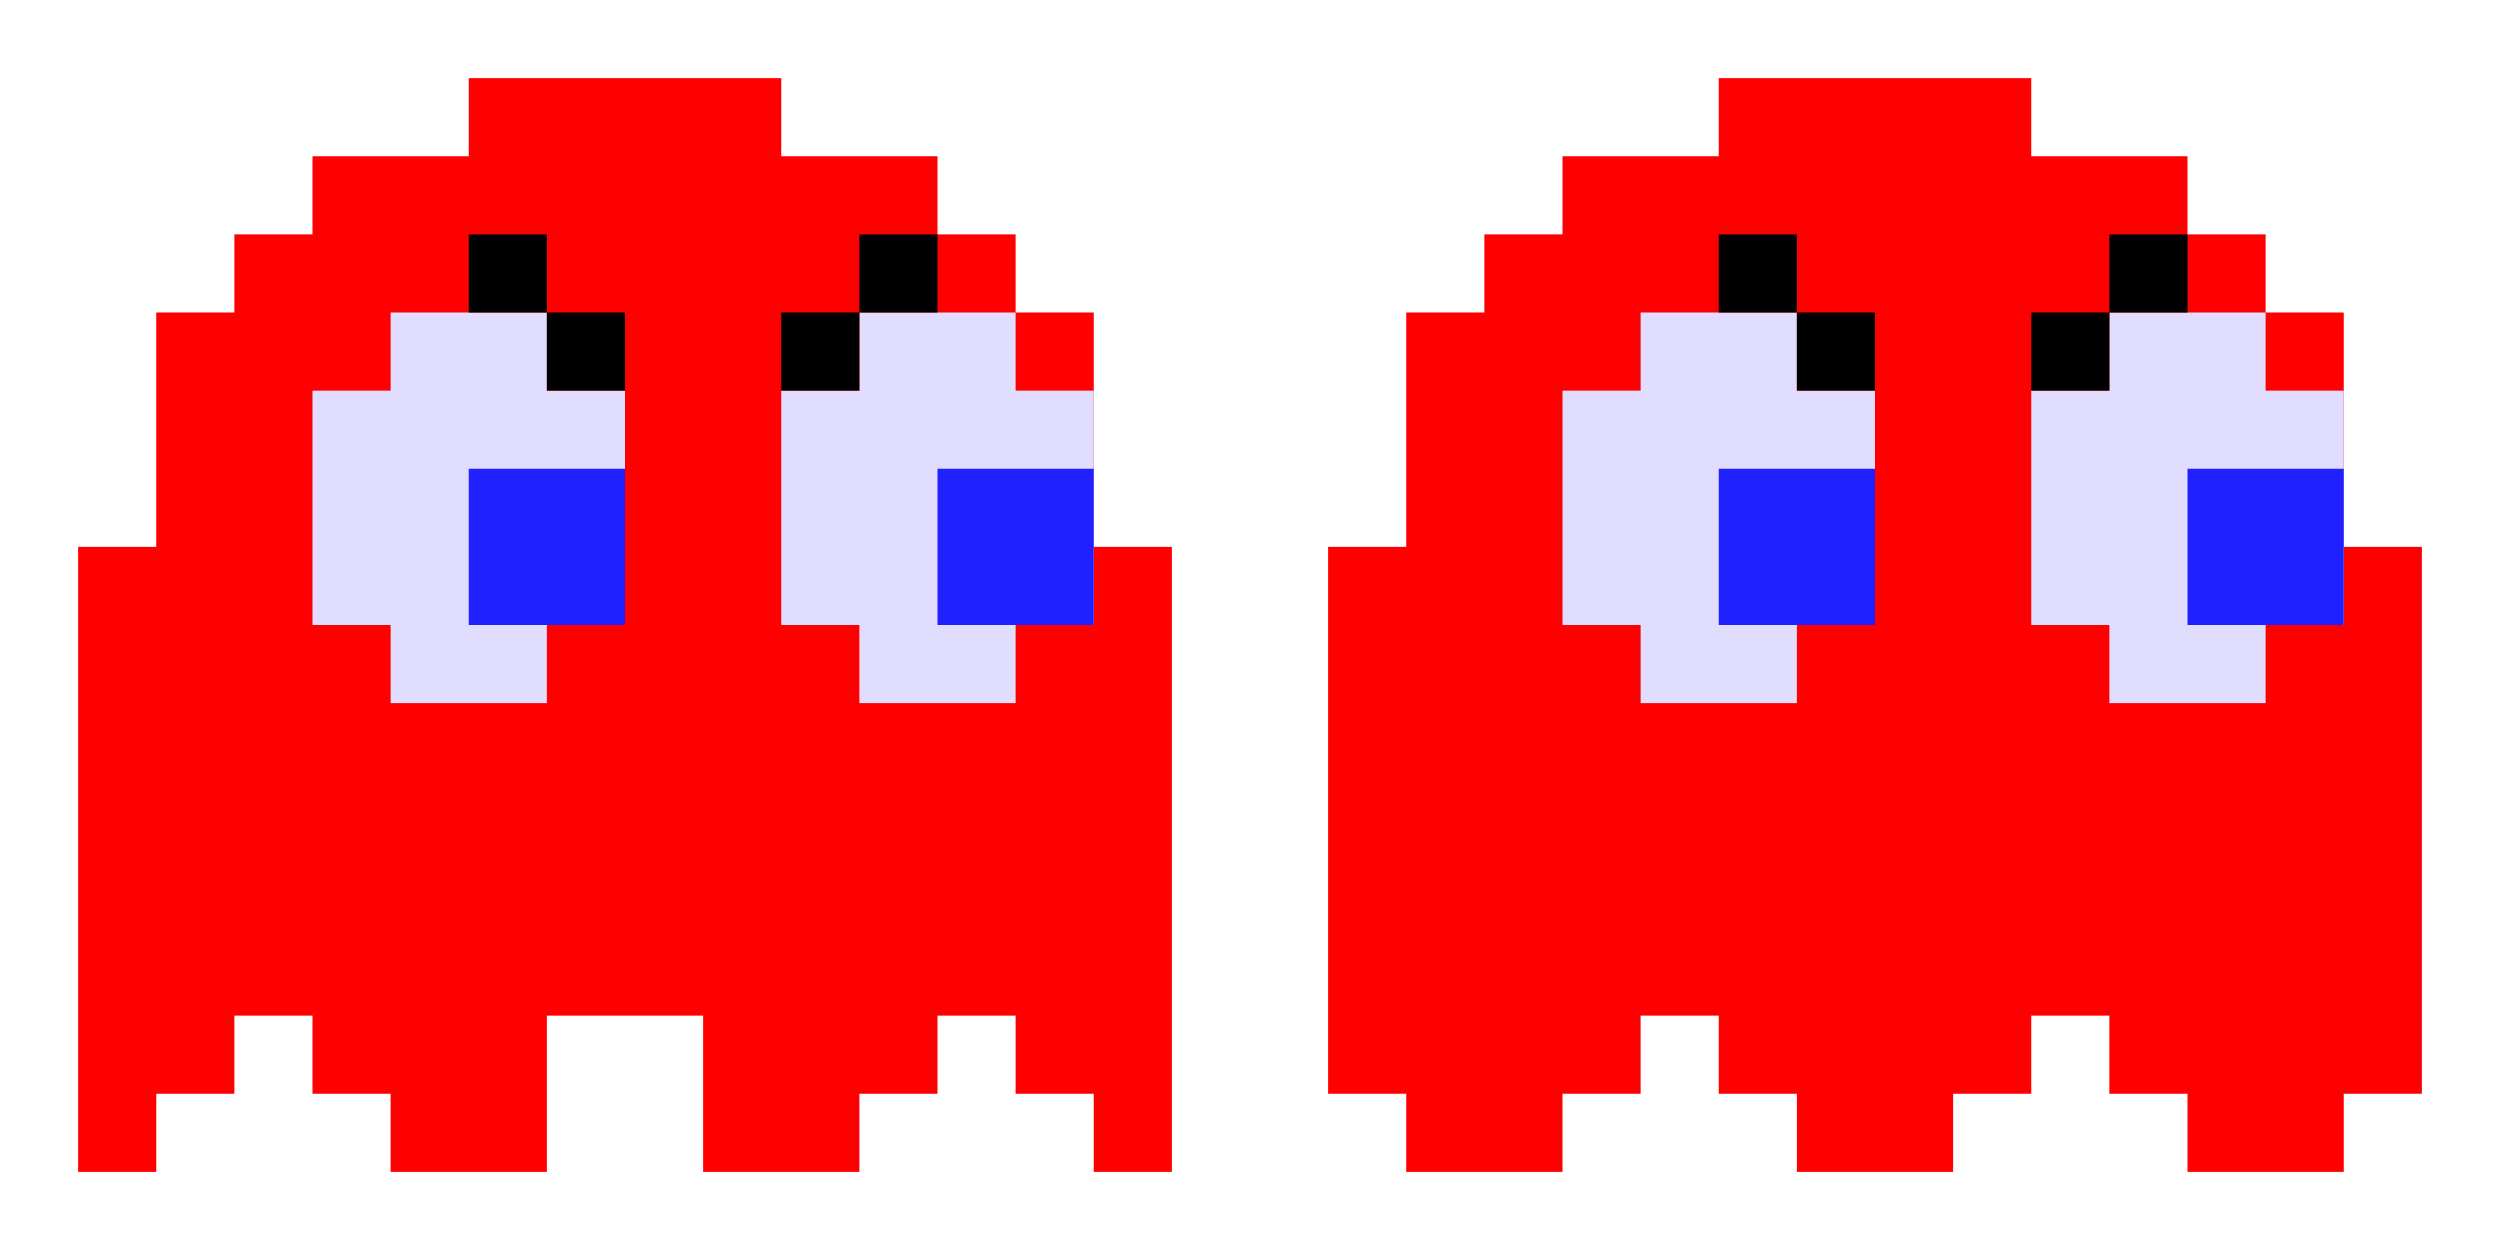
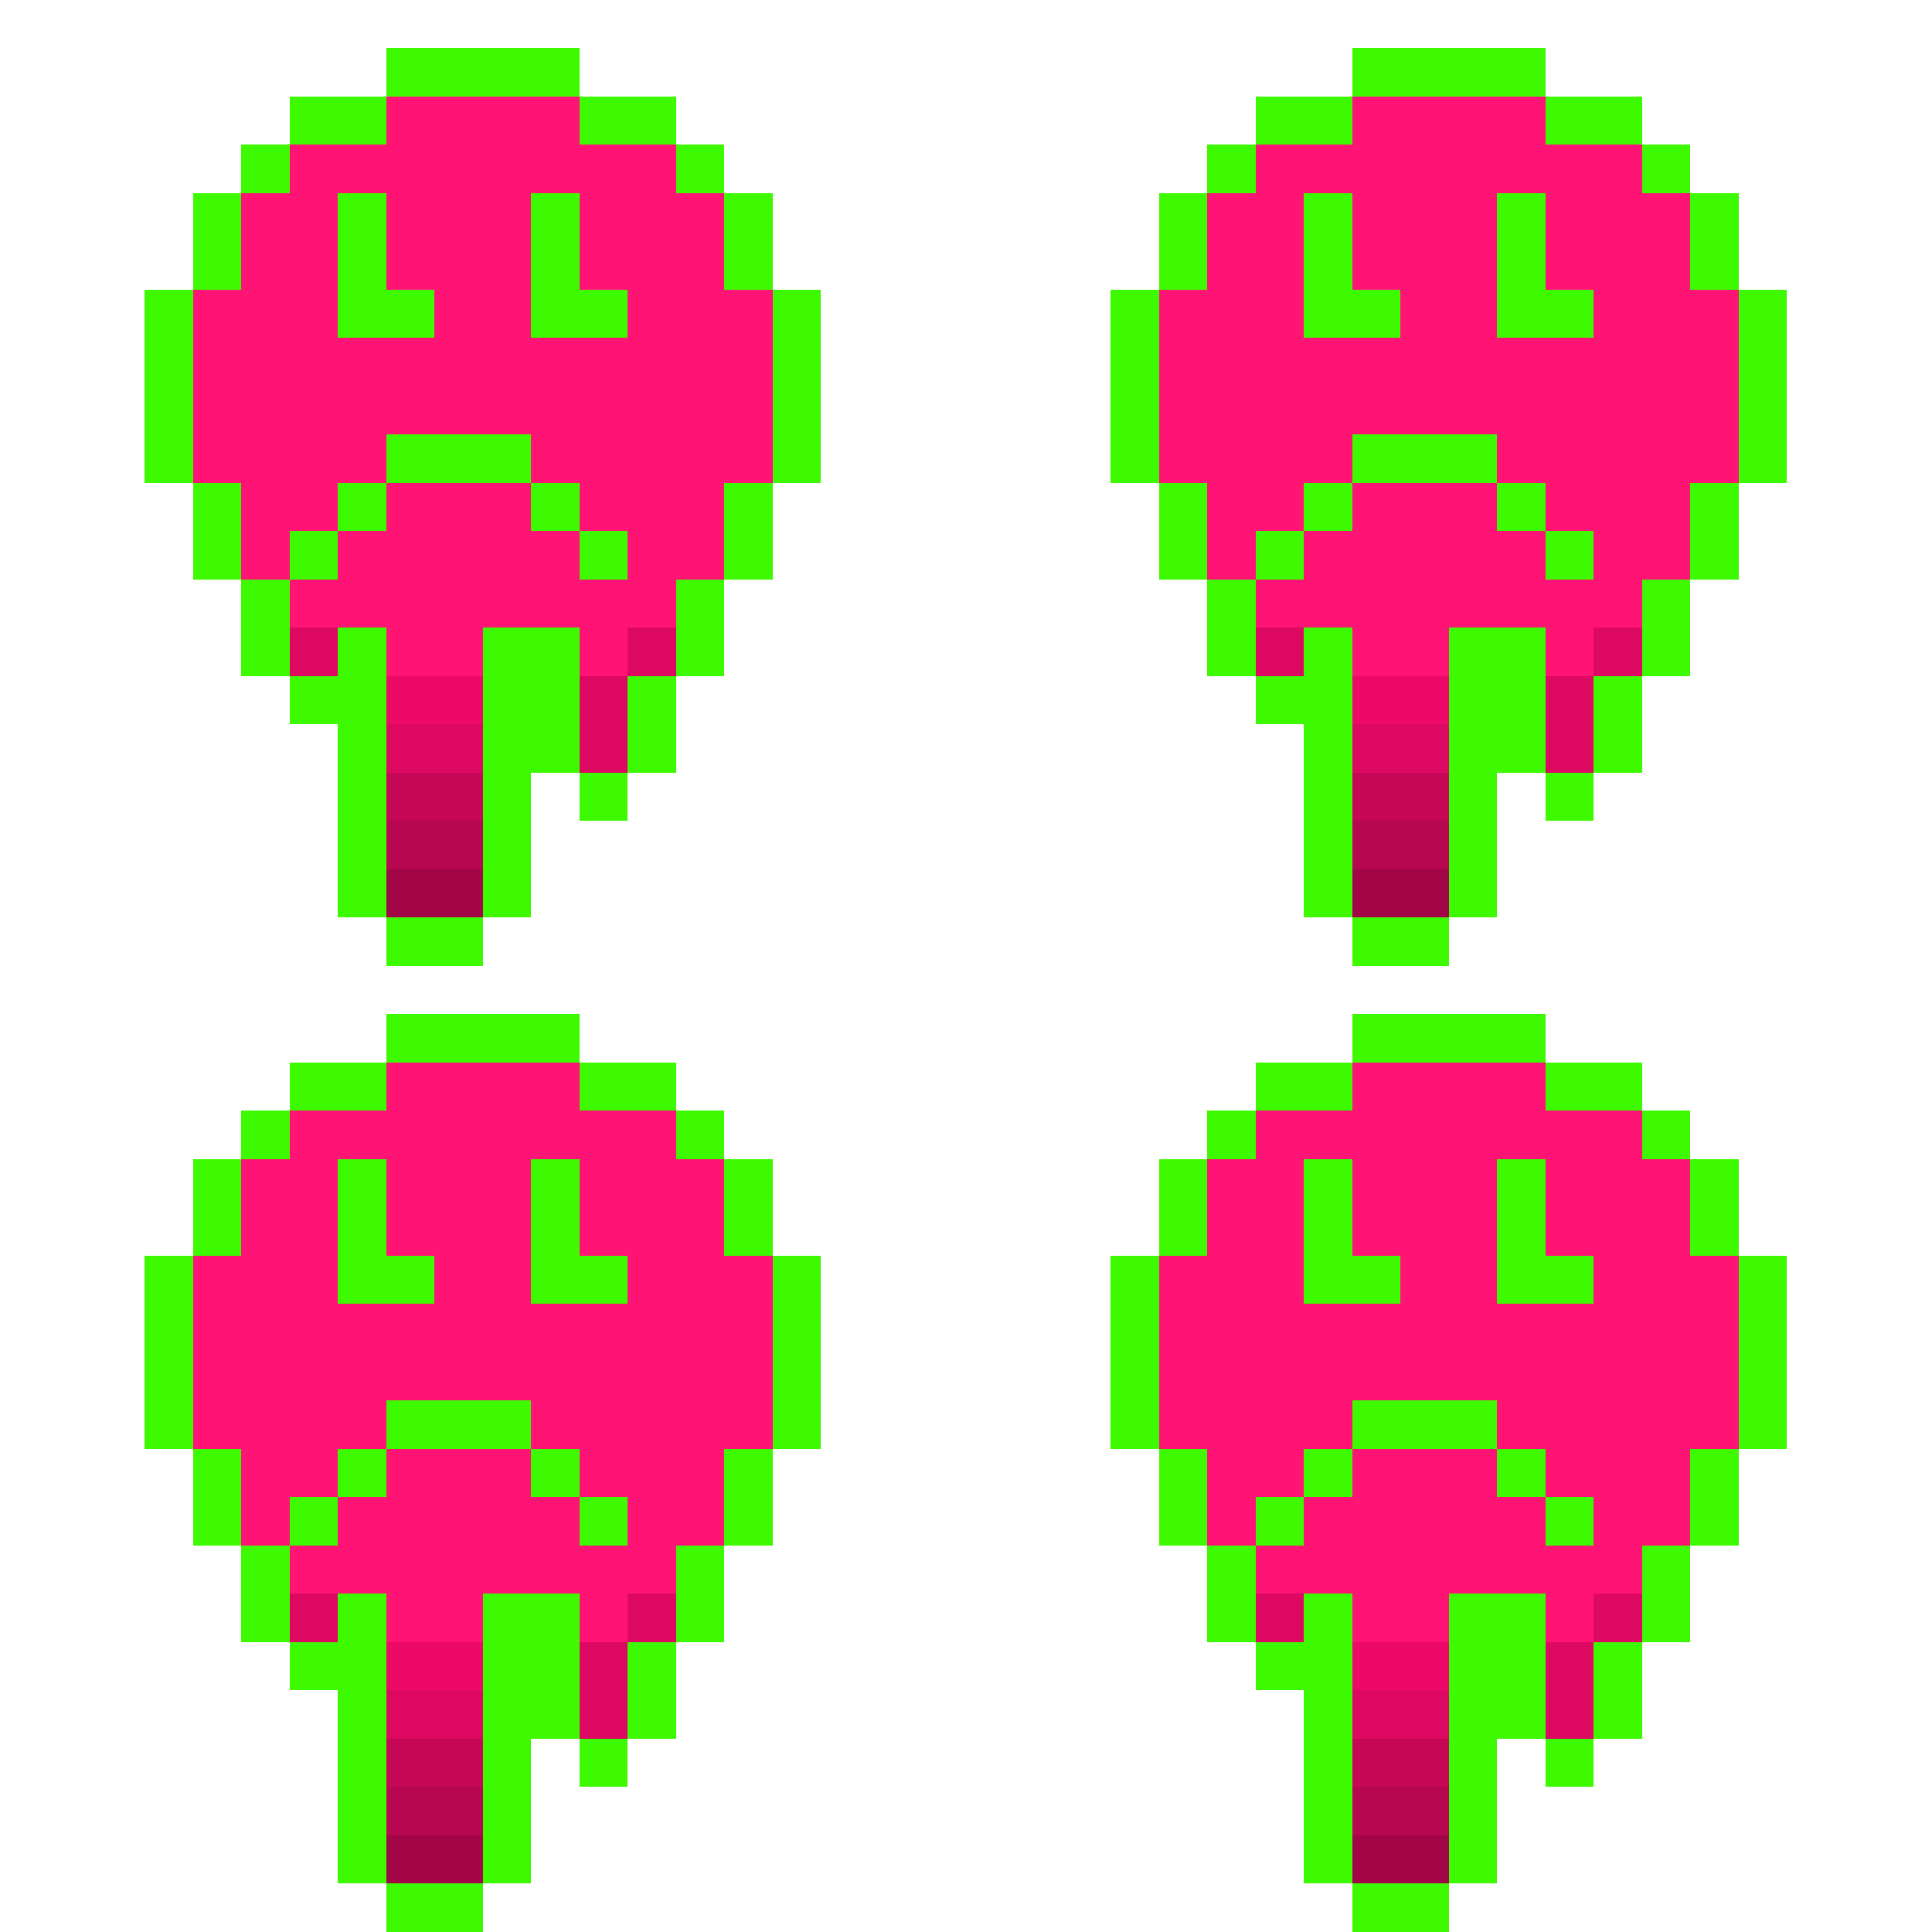
- <svg xmlns="http://www.w3.org/2000/svg" width="32" height="16" viewBox="0 0 32 16" fill="none">
-   <path d="M3 3V4H2V7H1V15H2V14H3V13H4V14H5V15H7V13H9V15H11V14H12V13H13V14H14V15H15V7H14V4H13V3H12V2H10V1H6V2H5H4V3H3Z" fill="#FF0000" />
-   <path d="M5 8V9H7V8H8V5H7V4H5V5H4V8H5Z" fill="#E0DDFF" />
-   <path d="M6 8V6H8V8H6Z" fill="#2121FF" />
-   <path d="M11 8V9H13V8H14V5H13V4H11V5H10V8H11Z" fill="#E0DDFF" />
-   <path d="M12 8V6H14V8H12Z" fill="#2121FF" />
-   <path d="M19 3V4H18V7H17V14H18V15H20V14H21V13H22V14H23V15H25V14H26V13H27V14H28V15H30V14H31V7H30V4H29V3H28V2H26V1H22V2H21H20V3H19Z" fill="#FF0000" />
-   <path d="M21 8V9H23V8H24V5H23V4H21V5H20V8H21Z" fill="#E0DDFF" />
-   <path d="M22 8V6H24V8H22Z" fill="#2121FF" />
-   <path d="M27 8V9H29V8H30V5H29V4H27V5H26V8H27Z" fill="#E0DDFF" />
-   <path d="M28 8V6H30V8H28Z" fill="#2121FF" />
-   <path d="M8 5H7V4H6V3H7V4H8V5Z" fill="black" />
-   <path d="M10 5H11V4H12V3H11V4H10V5Z" fill="black" />
-   <path d="M24 5H23V4H22V3H23V4H24V5Z" fill="black" />
-   <path d="M26 5H27V4H28V3H27V4H26V5Z" fill="black" />
+ <svg xmlns="http://www.w3.org/2000/svg" version="1.1" viewBox="0 0 800 800" preserveAspectRatio="xMidYMid slice">
+   <defs>
+     <pattern id="pppixelate-pattern" width="20" height="20" patternUnits="userSpaceOnUse" patternTransform="scale(20) rotate(0)" shape-rendering="crispEdges">
+       <rect width="1" height="1" x="8" y="1" fill="hsl(105, 100%, 49%)" />
+       <rect width="1" height="1" x="9" y="1" fill="hsl(105, 100%, 49%)" />
+       <rect width="1" height="1" x="10" y="1" fill="hsl(105, 100%, 49%)" />
+       <rect width="1" height="1" x="11" y="1" fill="hsl(105, 100%, 49%)" />
+       <rect width="1" height="1" x="6" y="2" fill="hsl(105, 100%, 49%)" />
+       <rect width="1" height="1" x="7" y="2" fill="hsl(105, 100%, 49%)" />
+       <rect width="1" height="1" x="8" y="2" fill="hsl(335, 100%, 54%)" />
+       <rect width="1" height="1" x="9" y="2" fill="hsl(335, 100%, 54%)" />
+       <rect width="1" height="1" x="10" y="2" fill="hsl(335, 100%, 54%)" />
+       <rect width="1" height="1" x="11" y="2" fill="hsl(335, 100%, 54%)" />
+       <rect width="1" height="1" x="12" y="2" fill="hsl(105, 100%, 49%)" />
+       <rect width="1" height="1" x="13" y="2" fill="hsl(105, 100%, 49%)" />
+       <rect width="1" height="1" x="5" y="3" fill="hsl(105, 100%, 49%)" />
+       <rect width="1" height="1" x="6" y="3" fill="hsl(335, 100%, 54%)" />
+       <rect width="1" height="1" x="7" y="3" fill="hsl(335, 100%, 54%)" />
+       <rect width="1" height="1" x="8" y="3" fill="hsl(335, 100%, 54%)" />
+       <rect width="1" height="1" x="9" y="3" fill="hsl(335, 100%, 54%)" />
+       <rect width="1" height="1" x="10" y="3" fill="hsl(335, 100%, 54%)" />
+       <rect width="1" height="1" x="11" y="3" fill="hsl(335, 100%, 54%)" />
+       <rect width="1" height="1" x="12" y="3" fill="hsl(335, 100%, 54%)" />
+       <rect width="1" height="1" x="13" y="3" fill="hsl(335, 100%, 54%)" />
+       <rect width="1" height="1" x="14" y="3" fill="hsl(105, 100%, 49%)" />
+       <rect width="1" height="1" x="4" y="4" fill="hsl(105, 100%, 49%)" />
+       <rect width="1" height="1" x="5" y="4" fill="hsl(335, 100%, 54%)" />
+       <rect width="1" height="1" x="6" y="4" fill="hsl(335, 100%, 54%)" />
+       <rect width="1" height="1" x="7" y="4" fill="hsl(105, 100%, 49%)" />
+       <rect width="1" height="1" x="8" y="4" fill="hsl(335, 100%, 54%)" />
+       <rect width="1" height="1" x="9" y="4" fill="hsl(335, 100%, 54%)" />
+       <rect width="1" height="1" x="10" y="4" fill="hsl(335, 100%, 54%)" />
+       <rect width="1" height="1" x="11" y="4" fill="hsl(105, 100%, 49%)" />
+       <rect width="1" height="1" x="12" y="4" fill="hsl(335, 100%, 54%)" />
+       <rect width="1" height="1" x="13" y="4" fill="hsl(335, 100%, 54%)" />
+       <rect width="1" height="1" x="14" y="4" fill="hsl(335, 100%, 54%)" />
+       <rect width="1" height="1" x="15" y="4" fill="hsl(105, 100%, 49%)" />
+       <rect width="1" height="1" x="4" y="5" fill="hsl(105, 100%, 49%)" />
+       <rect width="1" height="1" x="5" y="5" fill="hsl(335, 100%, 54%)" />
+       <rect width="1" height="1" x="6" y="5" fill="hsl(335, 100%, 54%)" />
+       <rect width="1" height="1" x="7" y="5" fill="hsl(105, 100%, 49%)" />
+       <rect width="1" height="1" x="8" y="5" fill="hsl(335, 100%, 54%)" />
+       <rect width="1" height="1" x="9" y="5" fill="hsl(335, 100%, 54%)" />
+       <rect width="1" height="1" x="10" y="5" fill="hsl(335, 100%, 54%)" />
+       <rect width="1" height="1" x="11" y="5" fill="hsl(105, 100%, 49%)" />
+       <rect width="1" height="1" x="12" y="5" fill="hsl(335, 100%, 54%)" />
+       <rect width="1" height="1" x="13" y="5" fill="hsl(335, 100%, 54%)" />
+       <rect width="1" height="1" x="14" y="5" fill="hsl(335, 100%, 54%)" />
+       <rect width="1" height="1" x="15" y="5" fill="hsl(105, 100%, 49%)" />
+       <rect width="1" height="1" x="3" y="6" fill="hsl(105, 100%, 49%)" />
+       <rect width="1" height="1" x="4" y="6" fill="hsl(335, 100%, 54%)" />
+       <rect width="1" height="1" x="5" y="6" fill="hsl(335, 100%, 54%)" />
+       <rect width="1" height="1" x="6" y="6" fill="hsl(335, 100%, 54%)" />
+       <rect width="1" height="1" x="7" y="6" fill="hsl(105, 100%, 49%)" />
+       <rect width="1" height="1" x="8" y="6" fill="hsl(105, 100%, 49%)" />
+       <rect width="1" height="1" x="9" y="6" fill="hsl(335, 100%, 54%)" />
+       <rect width="1" height="1" x="10" y="6" fill="hsl(335, 100%, 54%)" />
+       <rect width="1" height="1" x="11" y="6" fill="hsl(105, 100%, 49%)" />
+       <rect width="1" height="1" x="12" y="6" fill="hsl(105, 100%, 49%)" />
+       <rect width="1" height="1" x="13" y="6" fill="hsl(335, 100%, 54%)" />
+       <rect width="1" height="1" x="14" y="6" fill="hsl(335, 100%, 54%)" />
+       <rect width="1" height="1" x="15" y="6" fill="hsl(335, 100%, 54%)" />
+       <rect width="1" height="1" x="16" y="6" fill="hsl(105, 100%, 49%)" />
+       <rect width="1" height="1" x="3" y="7" fill="hsl(105, 100%, 49%)" />
+       <rect width="1" height="1" x="4" y="7" fill="hsl(335, 100%, 54%)" />
+       <rect width="1" height="1" x="5" y="7" fill="hsl(335, 100%, 54%)" />
+       <rect width="1" height="1" x="6" y="7" fill="hsl(335, 100%, 54%)" />
+       <rect width="1" height="1" x="7" y="7" fill="hsl(335, 100%, 54%)" />
+       <rect width="1" height="1" x="8" y="7" fill="hsl(335, 100%, 54%)" />
+       <rect width="1" height="1" x="9" y="7" fill="hsl(335, 100%, 54%)" />
+       <rect width="1" height="1" x="10" y="7" fill="hsl(335, 100%, 54%)" />
+       <rect width="1" height="1" x="11" y="7" fill="hsl(335, 100%, 54%)" />
+       <rect width="1" height="1" x="12" y="7" fill="hsl(335, 100%, 54%)" />
+       <rect width="1" height="1" x="13" y="7" fill="hsl(335, 100%, 54%)" />
+       <rect width="1" height="1" x="14" y="7" fill="hsl(335, 100%, 54%)" />
+       <rect width="1" height="1" x="15" y="7" fill="hsl(335, 100%, 54%)" />
+       <rect width="1" height="1" x="16" y="7" fill="hsl(105, 100%, 49%)" />
+       <rect width="1" height="1" x="3" y="8" fill="hsl(105, 100%, 49%)" />
+       <rect width="1" height="1" x="4" y="8" fill="hsl(335, 100%, 54%)" />
+       <rect width="1" height="1" x="5" y="8" fill="hsl(335, 100%, 54%)" />
+       <rect width="1" height="1" x="6" y="8" fill="hsl(335, 100%, 54%)" />
+       <rect width="1" height="1" x="7" y="8" fill="hsl(335, 100%, 54%)" />
+       <rect width="1" height="1" x="8" y="8" fill="hsl(335, 100%, 54%)" />
+       <rect width="1" height="1" x="9" y="8" fill="hsl(335, 100%, 54%)" />
+       <rect width="1" height="1" x="10" y="8" fill="hsl(335, 100%, 54%)" />
+       <rect width="1" height="1" x="11" y="8" fill="hsl(335, 100%, 54%)" />
+       <rect width="1" height="1" x="12" y="8" fill="hsl(335, 100%, 54%)" />
+       <rect width="1" height="1" x="13" y="8" fill="hsl(335, 100%, 54%)" />
+       <rect width="1" height="1" x="14" y="8" fill="hsl(335, 100%, 54%)" />
+       <rect width="1" height="1" x="15" y="8" fill="hsl(335, 100%, 54%)" />
+       <rect width="1" height="1" x="16" y="8" fill="hsl(105, 100%, 49%)" />
+       <rect width="1" height="1" x="3" y="9" fill="hsl(105, 100%, 49%)" />
+       <rect width="1" height="1" x="4" y="9" fill="hsl(335, 100%, 54%)" />
+       <rect width="1" height="1" x="5" y="9" fill="hsl(335, 100%, 54%)" />
+       <rect width="1" height="1" x="6" y="9" fill="hsl(335, 100%, 54%)" />
+       <rect width="1" height="1" x="7" y="9" fill="hsl(335, 100%, 54%)" />
+       <rect width="1" height="1" x="8" y="9" fill="hsl(105, 100%, 49%)" />
+       <rect width="1" height="1" x="9" y="9" fill="hsl(105, 100%, 49%)" />
+       <rect width="1" height="1" x="10" y="9" fill="hsl(105, 100%, 49%)" />
+       <rect width="1" height="1" x="11" y="9" fill="hsl(335, 100%, 54%)" />
+       <rect width="1" height="1" x="12" y="9" fill="hsl(335, 100%, 54%)" />
+       <rect width="1" height="1" x="13" y="9" fill="hsl(335, 100%, 54%)" />
+       <rect width="1" height="1" x="14" y="9" fill="hsl(335, 100%, 54%)" />
+       <rect width="1" height="1" x="15" y="9" fill="hsl(335, 100%, 54%)" />
+       <rect width="1" height="1" x="16" y="9" fill="hsl(105, 100%, 49%)" />
+       <rect width="1" height="1" x="4" y="10" fill="hsl(105, 100%, 49%)" />
+       <rect width="1" height="1" x="5" y="10" fill="hsl(335, 100%, 54%)" />
+       <rect width="1" height="1" x="6" y="10" fill="hsl(335, 100%, 54%)" />
+       <rect width="1" height="1" x="7" y="10" fill="hsl(105, 100%, 49%)" />
+       <rect width="1" height="1" x="8" y="10" fill="hsl(335, 100%, 54%)" />
+       <rect width="1" height="1" x="9" y="10" fill="hsl(335, 100%, 54%)" />
+       <rect width="1" height="1" x="10" y="10" fill="hsl(335, 100%, 54%)" />
+       <rect width="1" height="1" x="11" y="10" fill="hsl(105, 100%, 49%)" />
+       <rect width="1" height="1" x="12" y="10" fill="hsl(335, 100%, 54%)" />
+       <rect width="1" height="1" x="13" y="10" fill="hsl(335, 100%, 54%)" />
+       <rect width="1" height="1" x="14" y="10" fill="hsl(335, 100%, 54%)" />
+       <rect width="1" height="1" x="15" y="10" fill="hsl(105, 100%, 49%)" />
+       <rect width="1" height="1" x="4" y="11" fill="hsl(105, 100%, 49%)" />
+       <rect width="1" height="1" x="5" y="11" fill="hsl(335, 100%, 54%)" />
+       <rect width="1" height="1" x="6" y="11" fill="hsl(105, 100%, 49%)" />
+       <rect width="1" height="1" x="7" y="11" fill="hsl(335, 100%, 54%)" />
+       <rect width="1" height="1" x="8" y="11" fill="hsl(335, 100%, 54%)" />
+       <rect width="1" height="1" x="9" y="11" fill="hsl(335, 100%, 54%)" />
+       <rect width="1" height="1" x="10" y="11" fill="hsl(335, 100%, 54%)" />
+       <rect width="1" height="1" x="11" y="11" fill="hsl(335, 100%, 54%)" />
+       <rect width="1" height="1" x="12" y="11" fill="hsl(105, 100%, 49%)" />
+       <rect width="1" height="1" x="13" y="11" fill="hsl(335, 100%, 54%)" />
+       <rect width="1" height="1" x="14" y="11" fill="hsl(335, 100%, 54%)" />
+       <rect width="1" height="1" x="15" y="11" fill="hsl(105, 100%, 49%)" />
+       <rect width="1" height="1" x="5" y="12" fill="hsl(105, 100%, 49%)" />
+       <rect width="1" height="1" x="6" y="12" fill="hsl(335, 100%, 54%)" />
+       <rect width="1" height="1" x="7" y="12" fill="hsl(335, 100%, 54%)" />
+       <rect width="1" height="1" x="8" y="12" fill="hsl(335, 100%, 54%)" />
+       <rect width="1" height="1" x="9" y="12" fill="hsl(335, 100%, 54%)" />
+       <rect width="1" height="1" x="10" y="12" fill="hsl(335, 100%, 54%)" />
+       <rect width="1" height="1" x="11" y="12" fill="hsl(335, 100%, 54%)" />
+       <rect width="1" height="1" x="12" y="12" fill="hsl(335, 100%, 54%)" />
+       <rect width="1" height="1" x="13" y="12" fill="hsl(335, 100%, 54%)" />
+       <rect width="1" height="1" x="14" y="12" fill="hsl(105, 100%, 49%)" />
+       <rect width="1" height="1" x="5" y="13" fill="hsl(105, 100%, 49%)" />
+       <rect width="1" height="1" x="6" y="13" fill="hsl(335, 93%, 45%)" />
+       <rect width="1" height="1" x="7" y="13" fill="hsl(105, 100%, 49%)" />
+       <rect width="1" height="1" x="8" y="13" fill="hsl(335, 100%, 54%)" />
+       <rect width="1" height="1" x="9" y="13" fill="hsl(335, 100%, 54%)" />
+       <rect width="1" height="1" x="10" y="13" fill="hsl(105, 100%, 49%)" />
+       <rect width="1" height="1" x="11" y="13" fill="hsl(105, 100%, 49%)" />
+       <rect width="1" height="1" x="12" y="13" fill="hsl(335, 100%, 54%)" />
+       <rect width="1" height="1" x="13" y="13" fill="hsl(335, 93%, 45%)" />
+       <rect width="1" height="1" x="14" y="13" fill="hsl(105, 100%, 49%)" />
+       <rect width="1" height="1" x="6" y="14" fill="hsl(105, 100%, 49%)" />
+       <rect width="1" height="1" x="7" y="14" fill="hsl(105, 100%, 49%)" />
+       <rect width="1" height="1" x="8" y="14" fill="hsl(335, 93%, 48%)" />
+       <rect width="1" height="1" x="9" y="14" fill="hsl(335, 93%, 48%)" />
+       <rect width="1" height="1" x="10" y="14" fill="hsl(105, 100%, 49%)" />
+       <rect width="1" height="1" x="11" y="14" fill="hsl(105, 100%, 49%)" />
+       <rect width="1" height="1" x="12" y="14" fill="hsl(335, 93%, 45%)" />
+       <rect width="1" height="1" x="13" y="14" fill="hsl(105, 100%, 49%)" />
+       <rect width="1" height="1" x="7" y="15" fill="hsl(105, 100%, 49%)" />
+       <rect width="1" height="1" x="8" y="15" fill="hsl(335, 93%, 45%)" />
+       <rect width="1" height="1" x="9" y="15" fill="hsl(335, 93%, 45%)" />
+       <rect width="1" height="1" x="10" y="15" fill="hsl(105, 100%, 49%)" />
+       <rect width="1" height="1" x="11" y="15" fill="hsl(105, 100%, 49%)" />
+       <rect width="1" height="1" x="12" y="15" fill="hsl(335, 93%, 45%)" />
+       <rect width="1" height="1" x="13" y="15" fill="hsl(105, 100%, 49%)" />
+       <rect width="1" height="1" x="7" y="16" fill="hsl(105, 100%, 49%)" />
+       <rect width="1" height="1" x="8" y="16" fill="hsl(335, 93%, 40%)" />
+       <rect width="1" height="1" x="9" y="16" fill="hsl(335, 93%, 40%)" />
+       <rect width="1" height="1" x="10" y="16" fill="hsl(105, 100%, 49%)" />
+       <rect width="1" height="1" x="12" y="16" fill="hsl(105, 100%, 49%)" />
+       <rect width="1" height="1" x="7" y="17" fill="hsl(105, 100%, 49%)" />
+       <rect width="1" height="1" x="8" y="17" fill="hsl(335, 93%, 37%)" />
+       <rect width="1" height="1" x="9" y="17" fill="hsl(335, 93%, 37%)" />
+       <rect width="1" height="1" x="10" y="17" fill="hsl(105, 100%, 49%)" />
+       <rect width="1" height="1" x="7" y="18" fill="hsl(105, 100%, 49%)" />
+       <rect width="1" height="1" x="8" y="18" fill="hsl(335, 93%, 33%)" />
+       <rect width="1" height="1" x="9" y="18" fill="hsl(335, 93%, 33%)" />
+       <rect width="1" height="1" x="10" y="18" fill="hsl(105, 100%, 49%)" />
+       <rect width="1" height="1" x="8" y="19" fill="hsl(105, 100%, 49%)" />
+       <rect width="1" height="1" x="9" y="19" fill="hsl(105, 100%, 49%)" />
+     </pattern>
+   </defs>
+   <rect width="100%" height="100%" fill="url(#pppixelate-pattern)" />
</svg>
